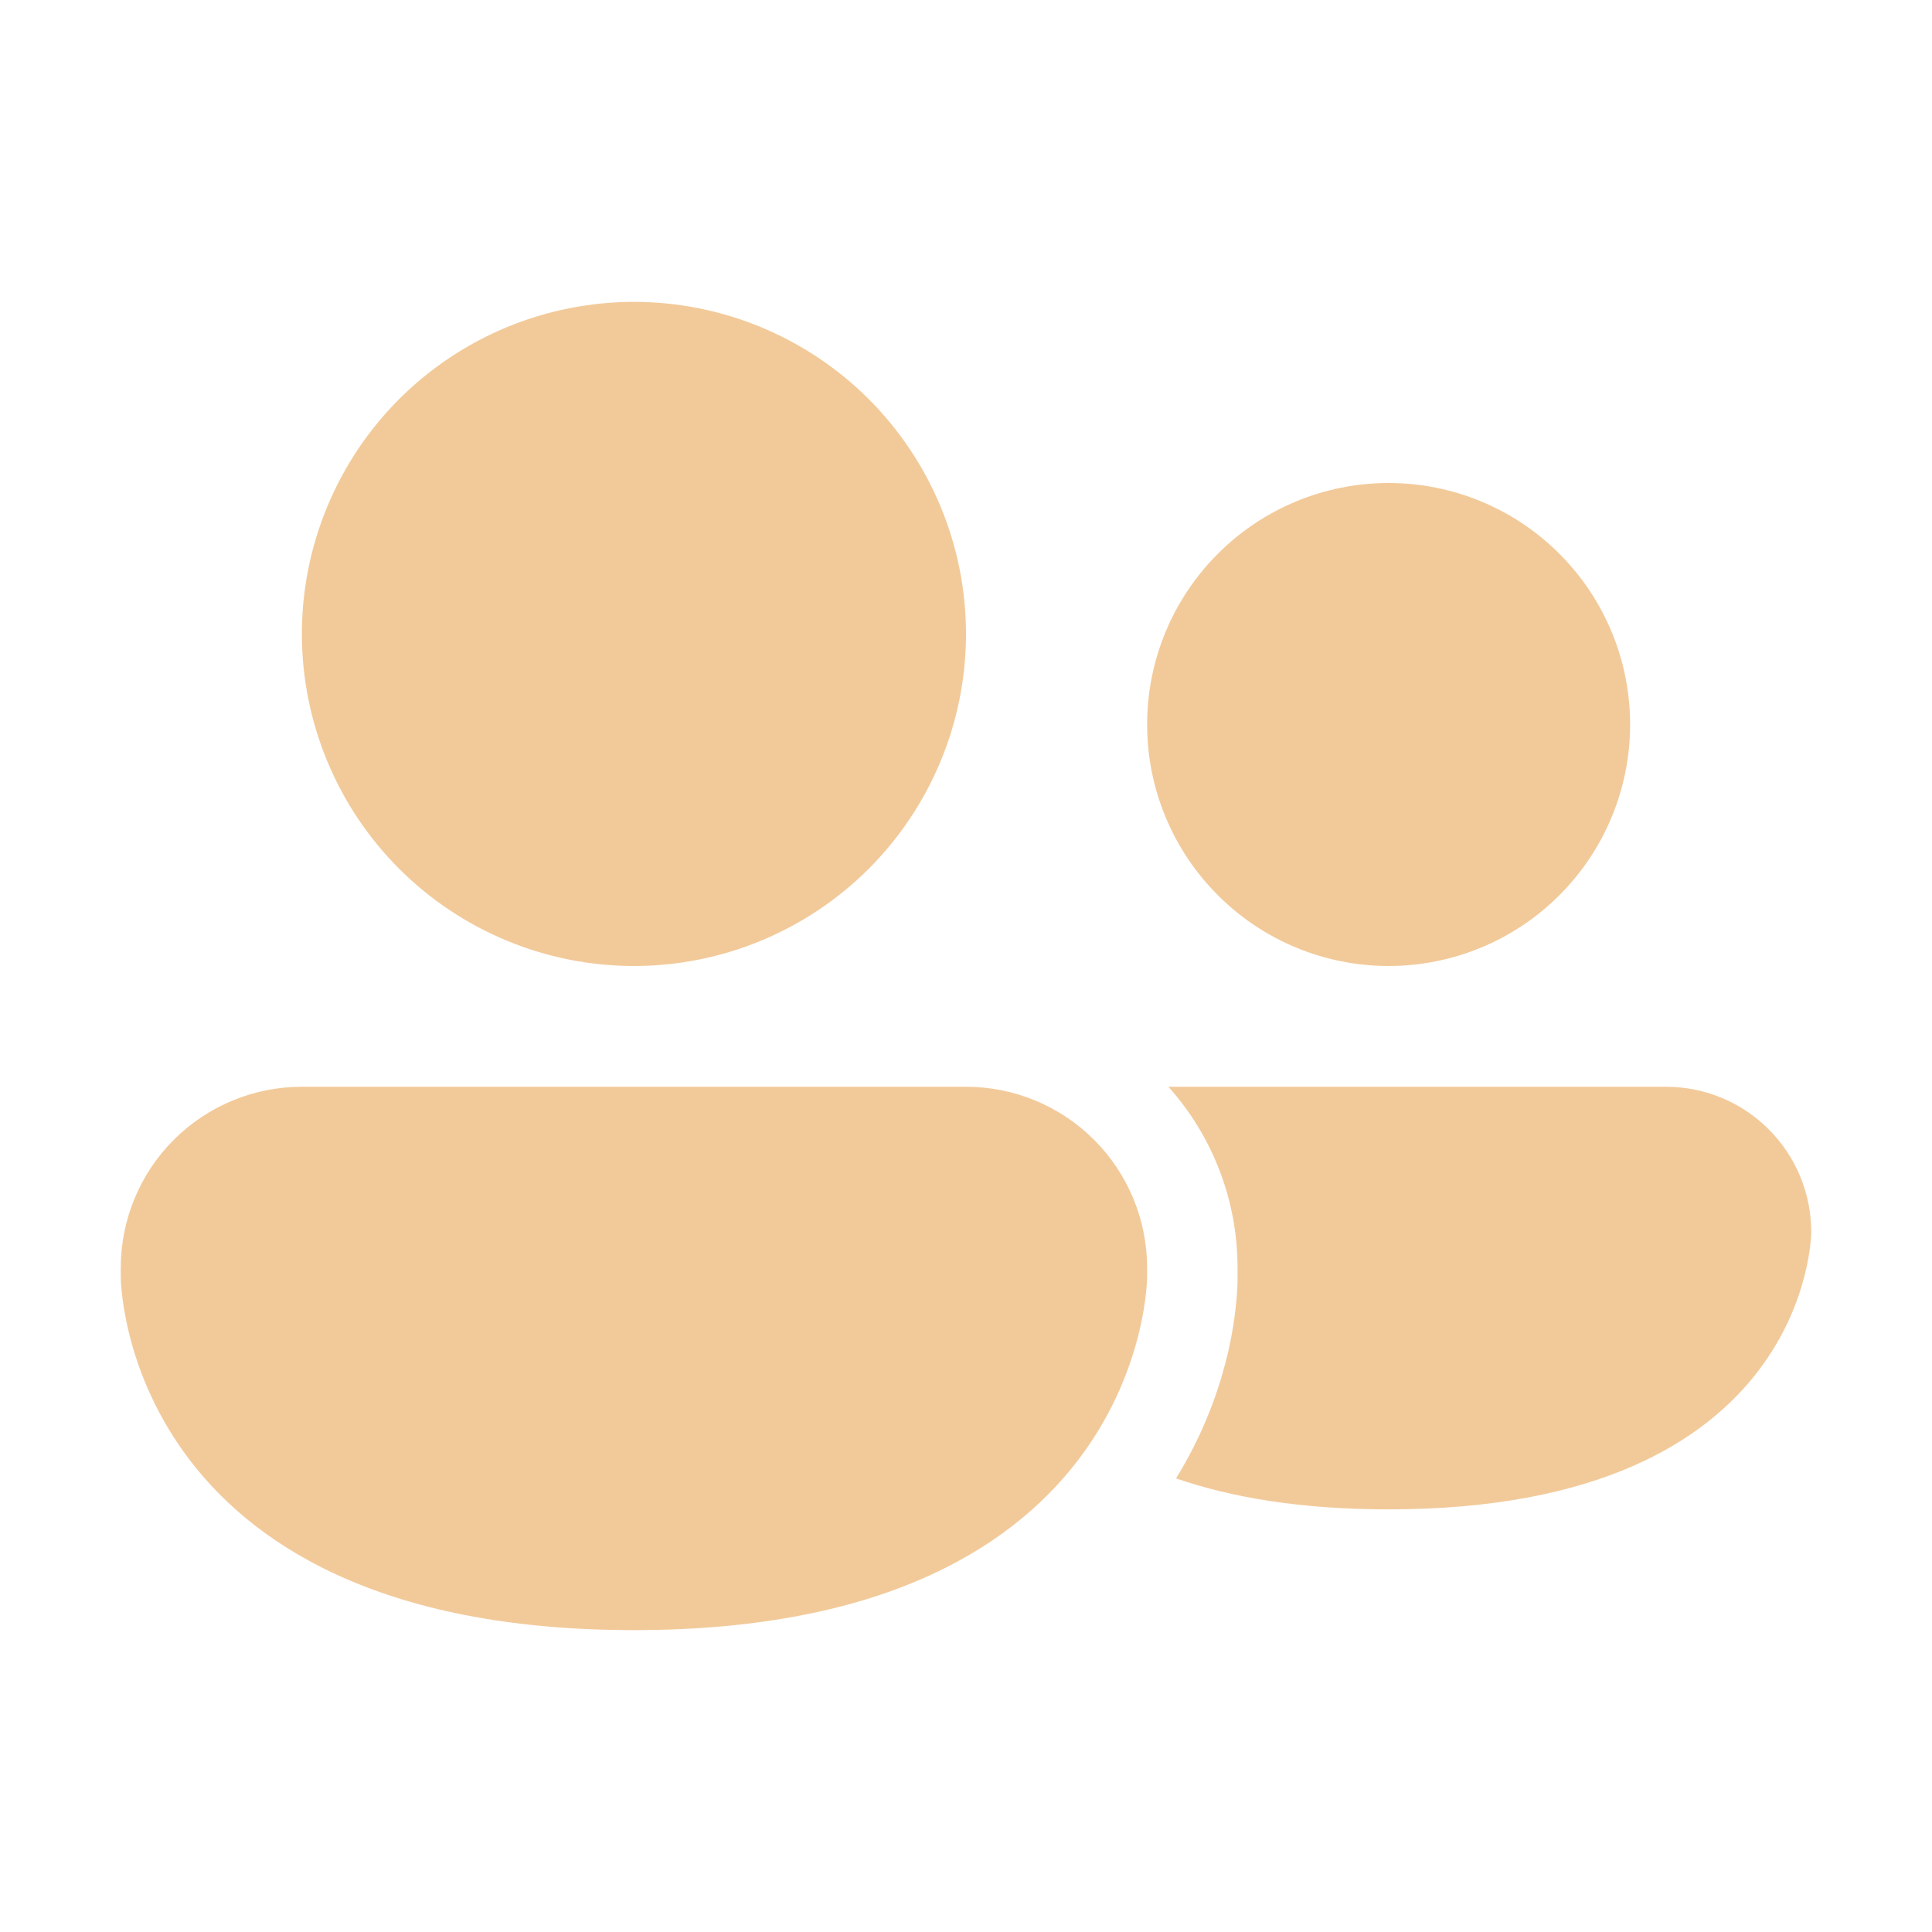
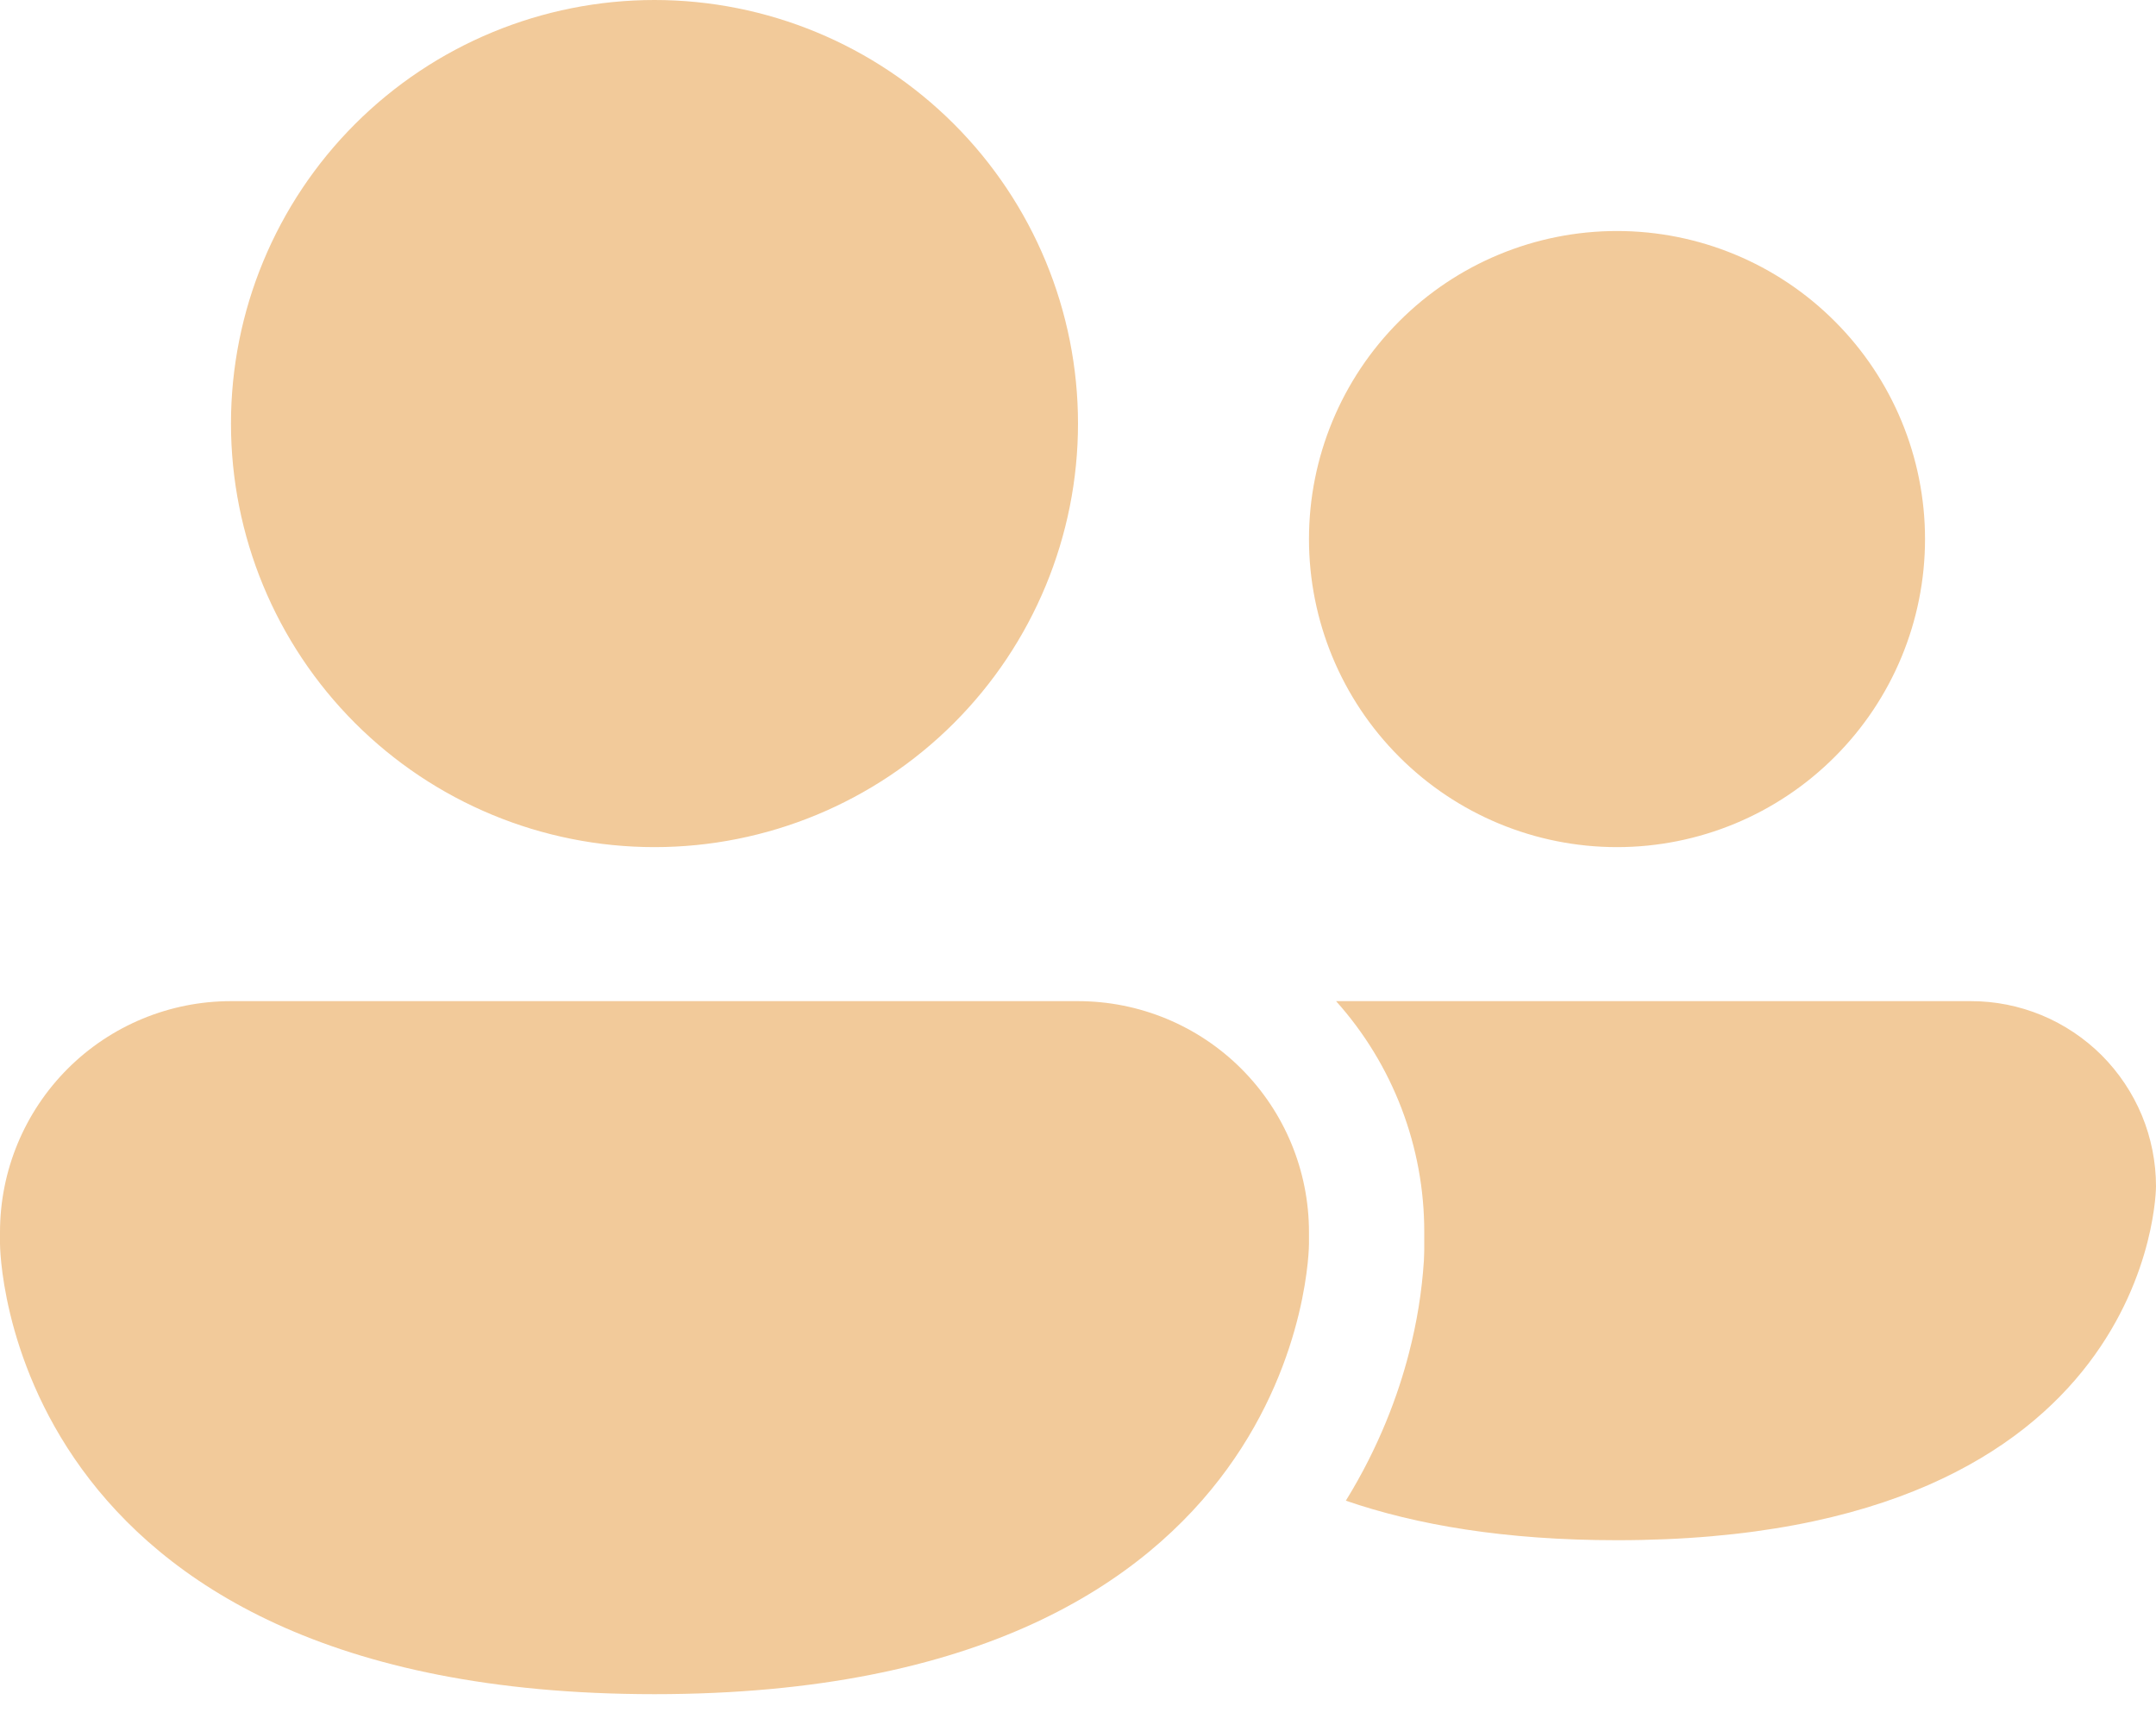
- <svg xmlns="http://www.w3.org/2000/svg" width="24" height="24" viewBox="0 0 24 24" fill="none">
-   <path d="M7.875 12C8.969 12 10.018 11.565 10.792 10.792C11.565 10.018 12 8.969 12 7.875C12 6.781 11.565 5.732 10.792 4.958C10.018 4.185 8.969 3.75 7.875 3.75C6.781 3.75 5.732 4.185 4.958 4.958C4.185 5.732 3.75 6.781 3.75 7.875C3.75 8.969 4.185 10.018 4.958 10.792C5.732 11.565 6.781 12 7.875 12ZM17.25 12C18.046 12 18.809 11.684 19.371 11.121C19.934 10.559 20.25 9.796 20.25 9C20.25 8.204 19.934 7.441 19.371 6.879C18.809 6.316 18.046 6 17.25 6C16.454 6 15.691 6.316 15.129 6.879C14.566 7.441 14.25 8.204 14.25 9C14.25 9.796 14.566 10.559 15.129 11.121C15.691 11.684 16.454 12 17.25 12ZM3.75 13.5C3.153 13.5 2.581 13.737 2.159 14.159C1.737 14.581 1.5 15.153 1.5 15.75V15.863C1.5 15.863 1.5 20.25 7.875 20.25C14.25 20.25 14.25 15.863 14.25 15.863V15.75C14.25 15.153 14.013 14.581 13.591 14.159C13.169 13.737 12.597 13.5 12 13.5H3.75ZM17.25 18.75C16.158 18.75 15.294 18.602 14.609 18.365C14.933 17.84 15.119 17.334 15.224 16.925C15.301 16.631 15.349 16.331 15.369 16.028C15.37 15.998 15.372 15.971 15.372 15.948L15.373 15.916V15.75C15.374 14.92 15.068 14.118 14.514 13.5H20.695C20.932 13.5 21.166 13.546 21.386 13.637C21.605 13.728 21.804 13.861 21.971 14.028C22.139 14.196 22.272 14.395 22.363 14.614C22.453 14.833 22.5 15.068 22.5 15.305C22.5 15.305 22.5 18.75 17.25 18.75Z" fill="#F2CA9A" />
+ <svg xmlns="http://www.w3.org/2000/svg" width="30" height="24" viewBox="0 0 30 24" fill="none">
+   <path d="M9.107 11.786C10.67 11.786 12.169 11.165 13.274 10.06C14.379 8.955 15 7.456 15 5.893C15 4.33 14.379 2.831 13.274 1.726C12.169 0.621 10.67 0 9.107 0C7.544 0 6.045 0.621 4.94 1.726C3.835 2.831 3.214 4.33 3.214 5.893C3.214 7.456 3.835 8.955 4.94 10.06C6.045 11.165 7.544 11.786 9.107 11.786V11.786ZM22.5 11.786C23.637 11.786 24.727 11.334 25.53 10.53C26.334 9.727 26.786 8.637 26.786 7.5C26.786 6.363 26.334 5.273 25.53 4.47C24.727 3.666 23.637 3.214 22.5 3.214C21.363 3.214 20.273 3.666 19.47 4.47C18.666 5.273 18.214 6.363 18.214 7.5C18.214 8.637 18.666 9.727 19.47 10.53C20.273 11.334 21.363 11.786 22.5 11.786ZM3.214 13.929C2.362 13.929 1.544 14.267 0.941 14.87C0.339 15.473 0 16.29 0 17.143V17.304C0 17.304 0 23.571 9.107 23.571C18.214 23.571 18.214 17.304 18.214 17.304V17.143C18.214 16.29 17.876 15.473 17.273 14.87C16.67 14.267 15.852 13.929 15 13.929H3.214ZM22.5 21.429C20.94 21.429 19.706 21.216 18.727 20.879C19.19 20.129 19.456 19.406 19.606 18.822C19.715 18.402 19.785 17.973 19.813 17.54C19.815 17.497 19.817 17.459 19.817 17.426L19.818 17.381V17.143C19.82 15.957 19.383 14.812 18.591 13.929H27.421C27.76 13.928 28.095 13.995 28.408 14.124C28.721 14.254 29.005 14.444 29.245 14.683C29.484 14.923 29.674 15.207 29.804 15.52C29.933 15.832 30 16.168 30 16.506C30 16.506 30 21.429 22.5 21.429Z" fill="#F2CA9A" />
</svg>
